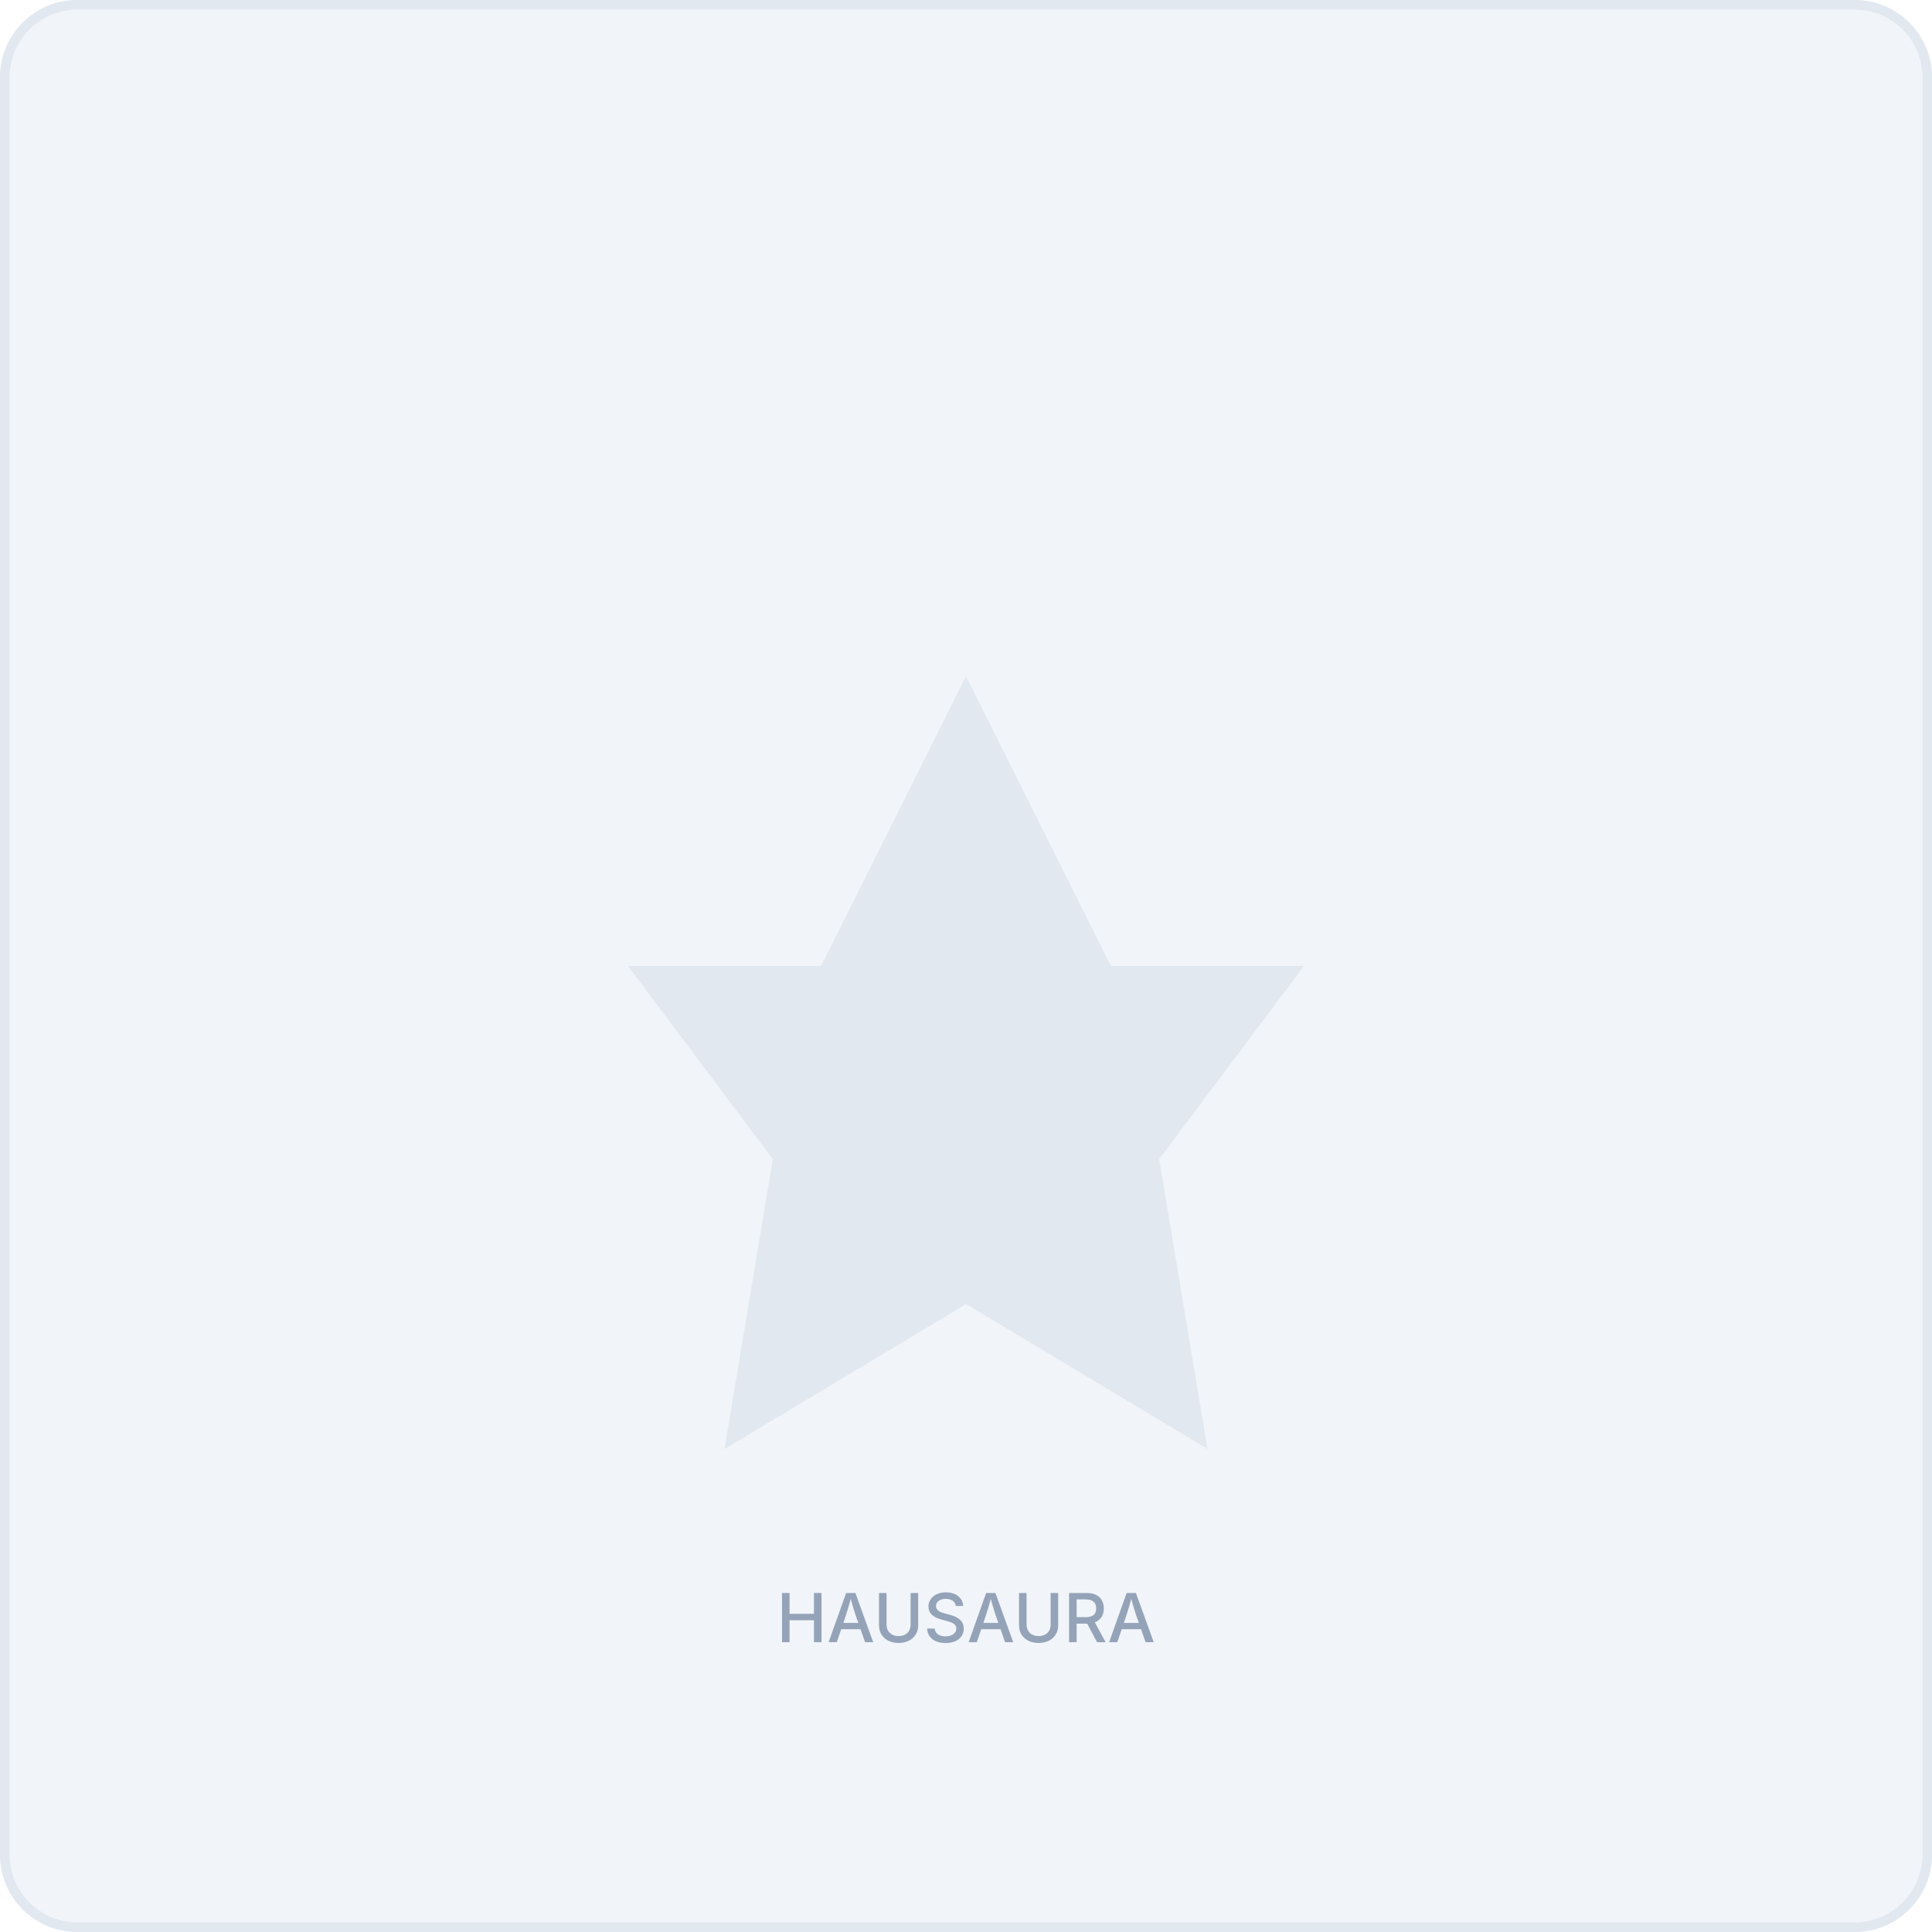
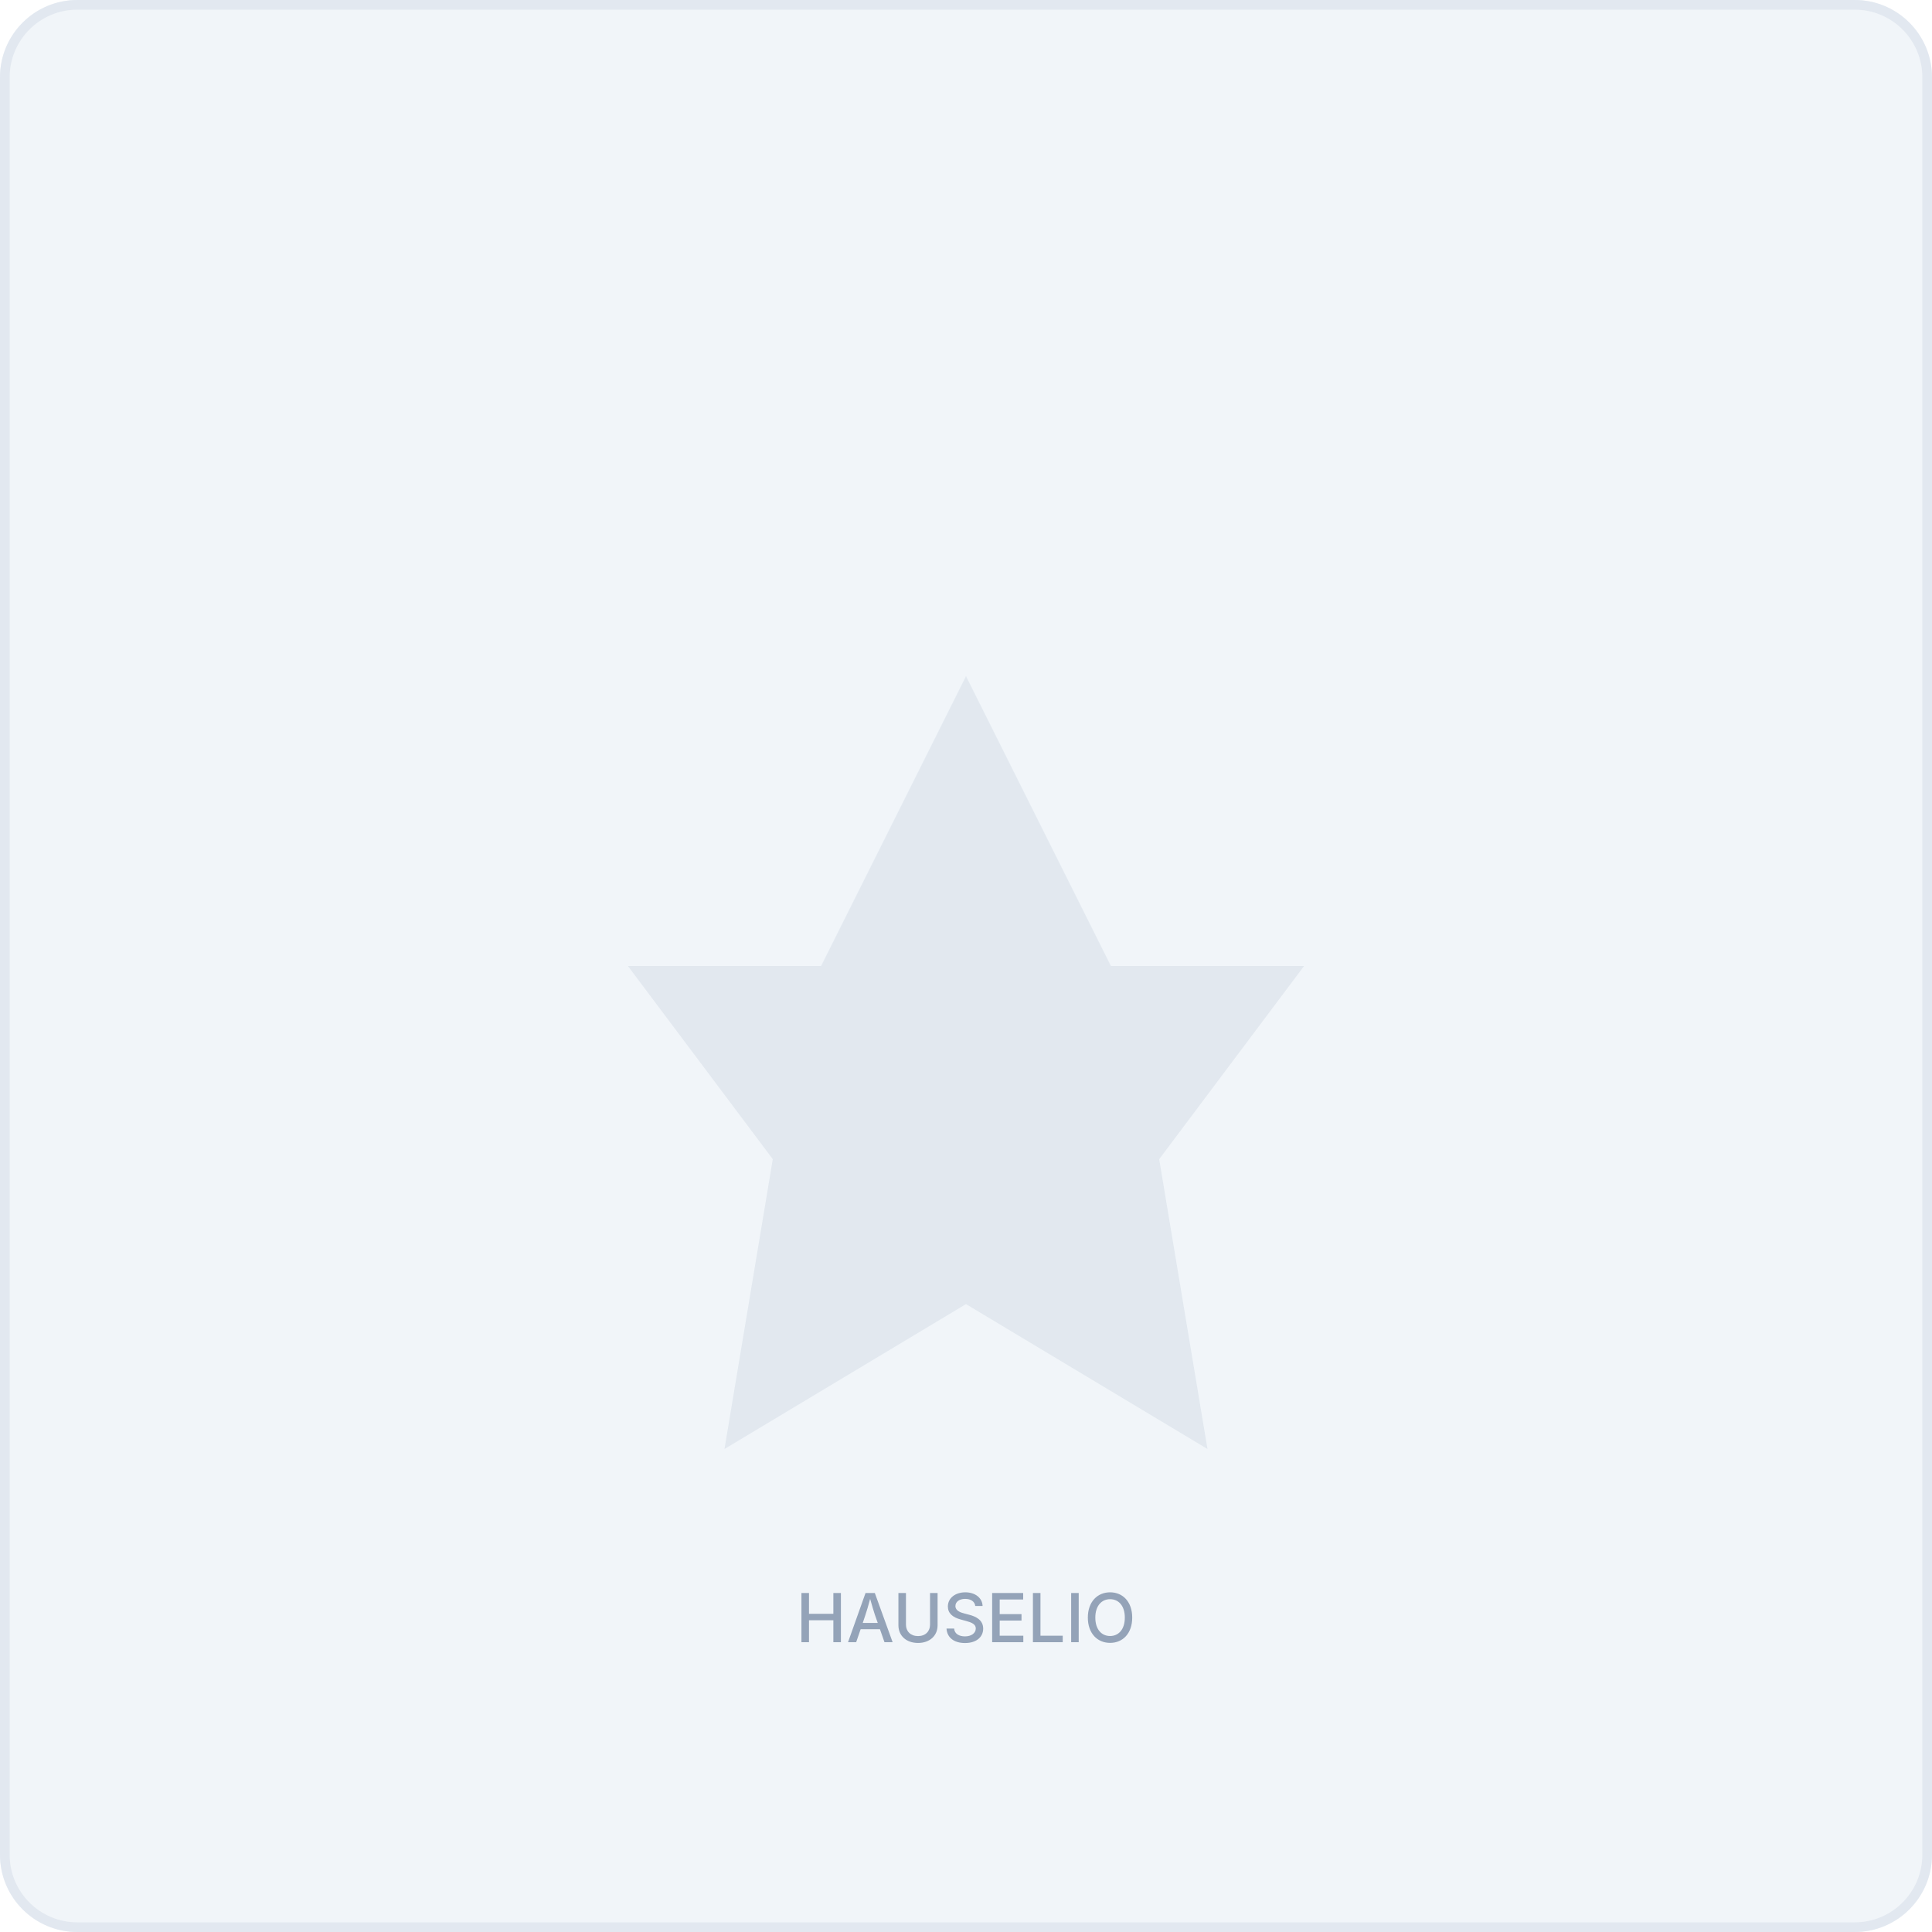
<svg xmlns="http://www.w3.org/2000/svg" width="400" height="400" viewBox="0 0 400 400" fill="none">
  <rect width="400" height="400" rx="16" fill="#F1F5F9" />
  <rect x="1" y="1" width="398" height="398" rx="15" stroke="#E2E8F0" stroke-width="2" />
  <g opacity="0.4">
    <path d="M200 140 L230 200 L270 200 L240 240 L250 300 L200 270 L150 300 L160 240 L130 200 L170 200 Z" fill="#CBD5E1" />
  </g>
-   <text x="200" y="340" text-anchor="middle" font-family="system-ui, -apple-system, sans-serif" font-size="14" font-weight="500" fill="#94A3B8">HAUSAURA</text>
+   <text x="200" y="340" text-anchor="middle" font-family="system-ui, -apple-system, sans-serif" font-size="14" font-weight="500" fill="#94A3B8">HAUSELIO</text>
</svg>
